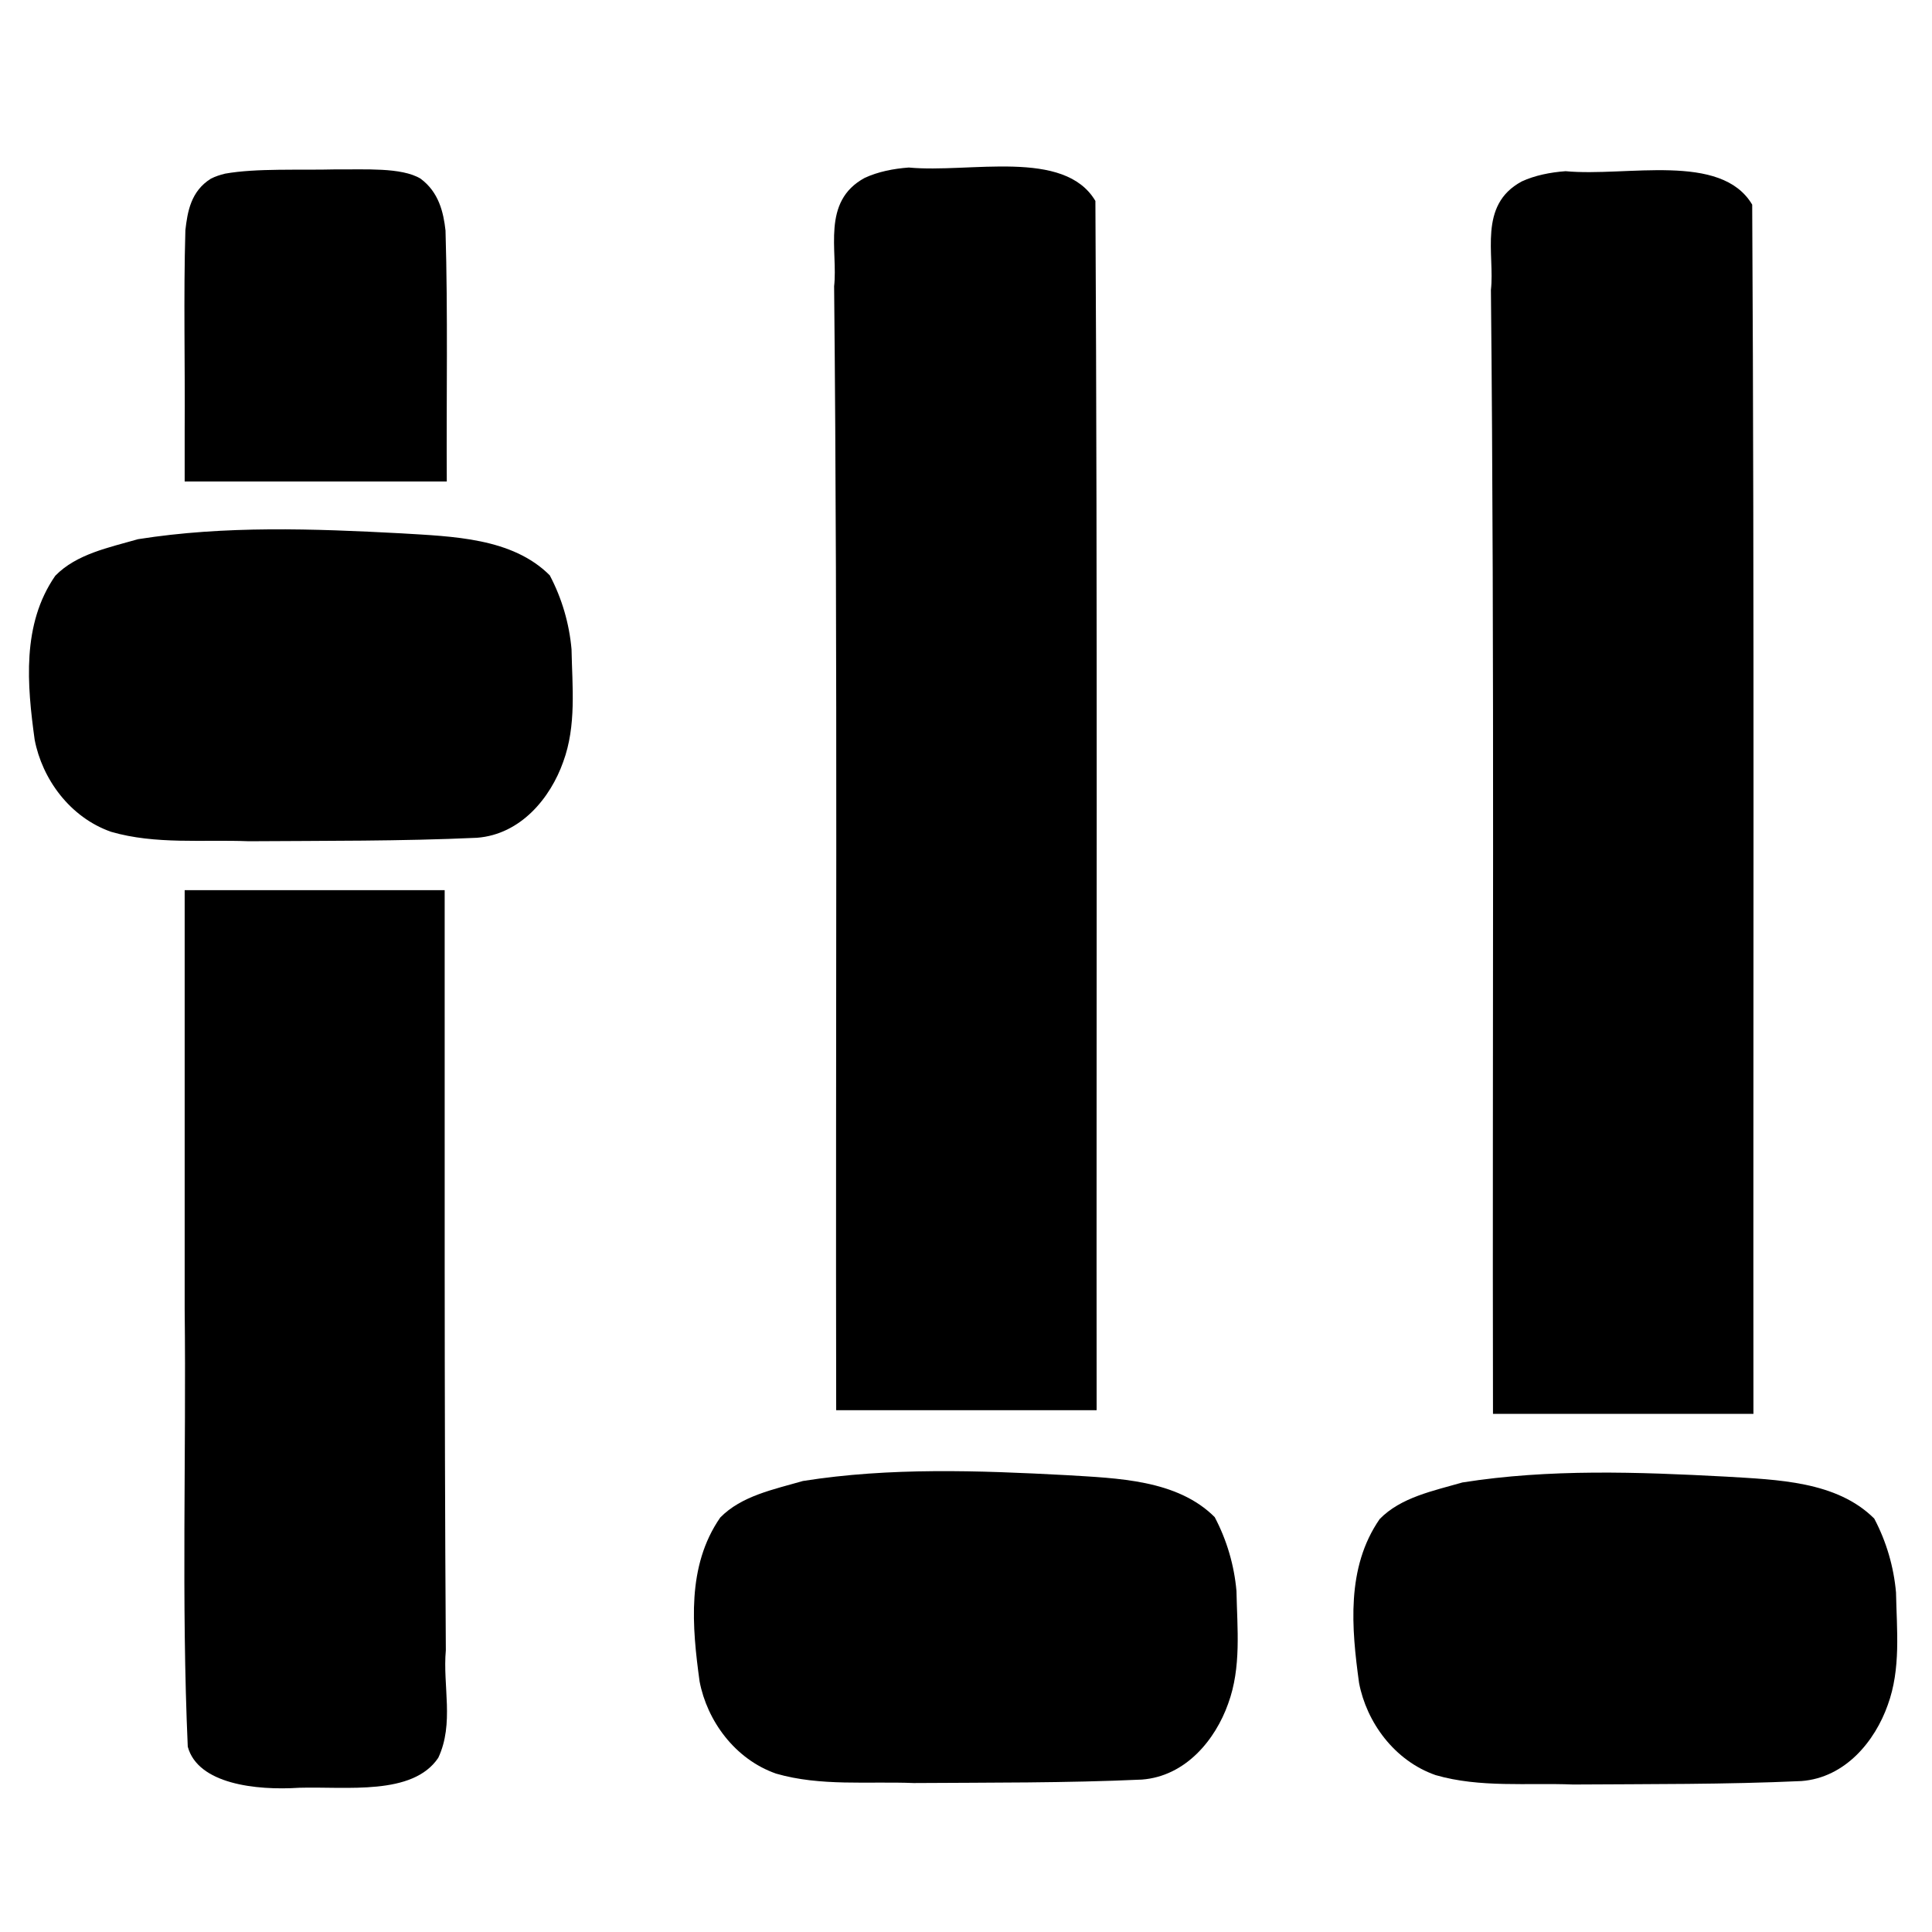
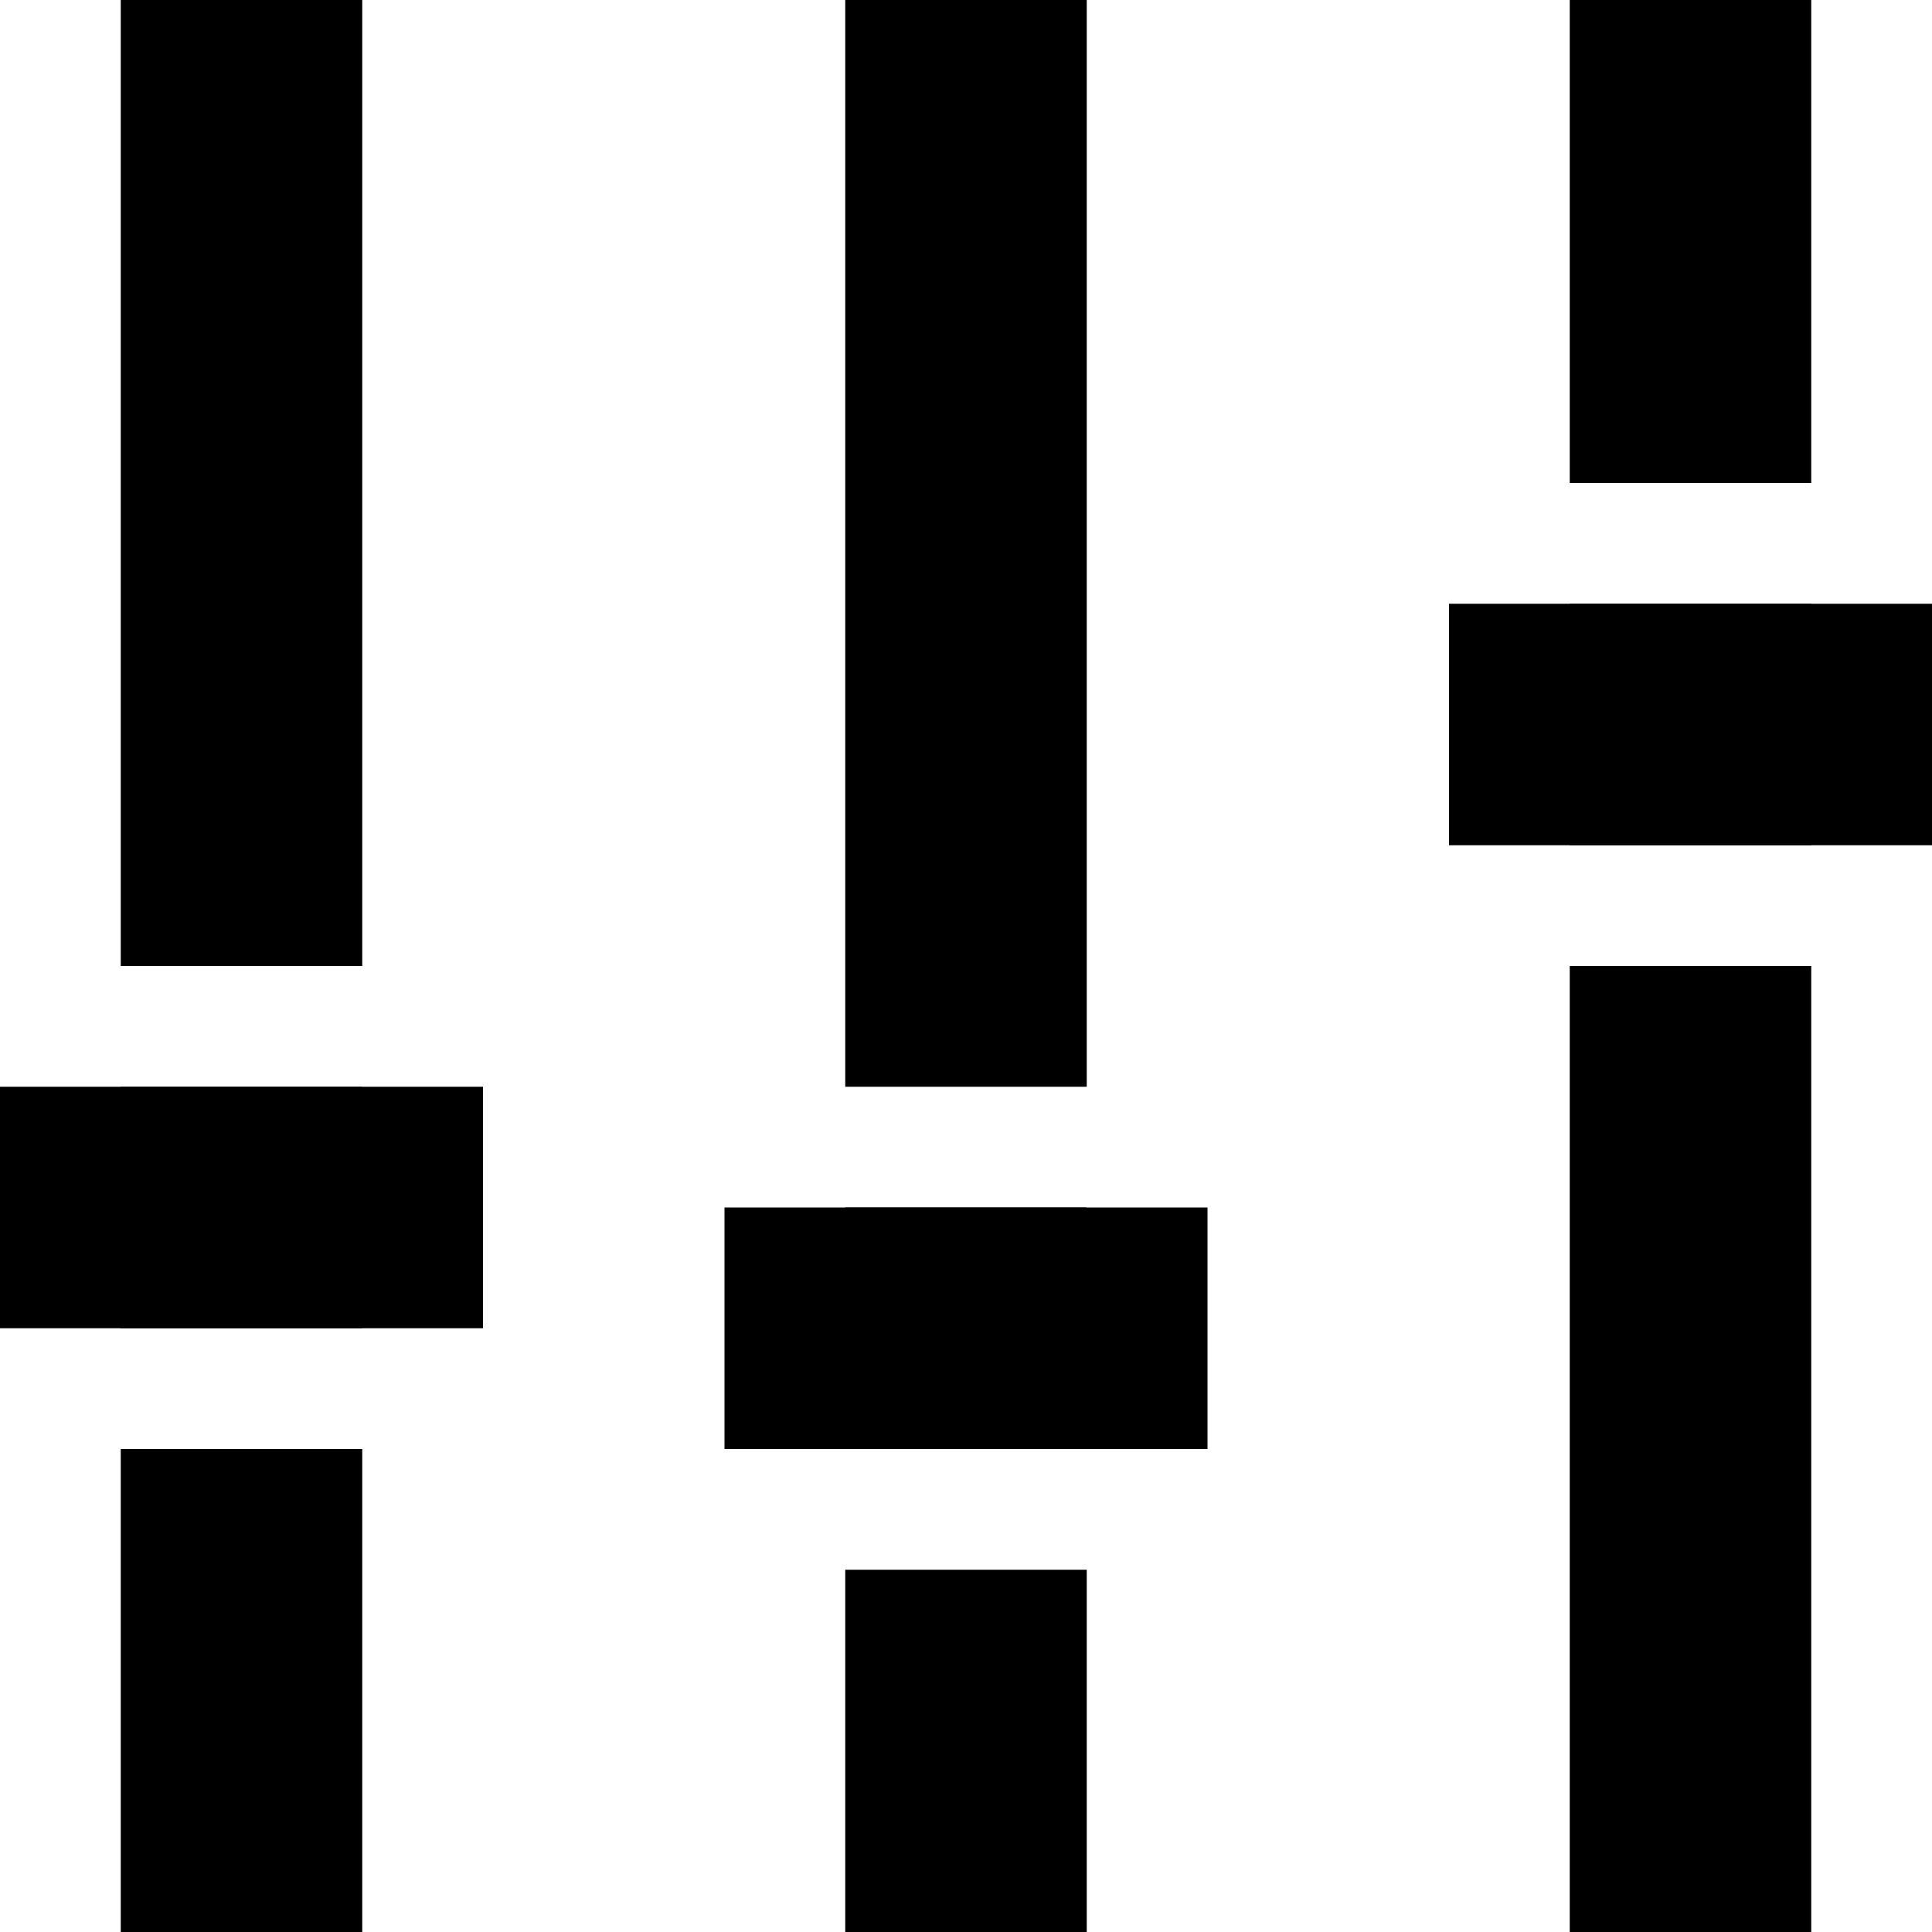
<svg xmlns="http://www.w3.org/2000/svg" xmlns:xlink="http://www.w3.org/1999/xlink" version="1.0" width="16" height="16" viewBox="0 0 12.8 12.8" preserveAspectRatio="xMidYMid meet" id="svg2">
  <defs id="defs24">
    <radialGradient xlink:href="#linearGradient10691" id="radialGradient3250" gradientUnits="userSpaceOnUse" gradientTransform="matrix(0.7411493,0,0,0.2865228,-0.1333756,-6.97505)" cx="6.703" cy="73.616" fx="6.703" fy="73.616" r="7.228" />
    <linearGradient id="linearGradient10691">
      <stop id="stop10693" style="stop-color:#000000;stop-opacity:1" offset="0" />
      <stop id="stop10695" style="stop-color:#000000;stop-opacity:0" offset="1" />
    </linearGradient>
    <radialGradient r="7.228" fy="73.616" fx="6.703" cy="73.616" cx="6.703" gradientTransform="matrix(3.908961,0,0,1.502578,1.987759,13.43286)" gradientUnits="userSpaceOnUse" id="radialGradient3287" xlink:href="#linearGradient10691" />
    <radialGradient r="7.228" fy="73.616" fx="6.703" cy="73.616" cx="6.703" gradientTransform="matrix(3.908961,0,0,1.502578,1.987759,13.43286)" gradientUnits="userSpaceOnUse" id="radialGradient3287-4" xlink:href="#linearGradient10691-3" />
    <linearGradient id="linearGradient10691-3">
      <stop id="stop10693-3" style="stop-color:#000000;stop-opacity:1" offset="0" />
      <stop id="stop10695-6" style="stop-color:#000000;stop-opacity:0" offset="1" />
    </linearGradient>
    <radialGradient r="7.228" fy="73.616" fx="6.703" cy="73.616" cx="6.703" gradientTransform="matrix(3.908961,0,0,1.502578,40.14759,13.04937)" gradientUnits="userSpaceOnUse" id="radialGradient3321" xlink:href="#linearGradient10691-3" />
    <radialGradient r="7.228" fy="73.616" fx="6.703" cy="73.616" cx="6.703" gradientTransform="matrix(3.908961,0,0,1.502578,40.14759,13.04937)" gradientUnits="userSpaceOnUse" id="radialGradient3321-6" xlink:href="#linearGradient10691-3-3" />
    <linearGradient id="linearGradient10691-3-3">
      <stop id="stop10693-3-7" style="stop-color:#000000;stop-opacity:1" offset="0" />
      <stop id="stop10695-6-8" style="stop-color:#000000;stop-opacity:0" offset="1" />
    </linearGradient>
    <radialGradient r="7.228" fy="73.616" fx="6.703" cy="73.616" cx="6.703" gradientTransform="matrix(3.908961,0,0,1.502578,81.89289,12.73859)" gradientUnits="userSpaceOnUse" id="radialGradient3355" xlink:href="#linearGradient10691-3-3" />
    <radialGradient xlink:href="#linearGradient10691-3-3" id="radialGradient3387" gradientUnits="userSpaceOnUse" gradientTransform="matrix(3.908961,0,0,1.502578,81.89289,12.73859)" cx="6.703" cy="73.616" fx="6.703" fy="73.616" r="7.228" />
    <radialGradient xlink:href="#linearGradient10691-3" id="radialGradient3389" gradientUnits="userSpaceOnUse" gradientTransform="matrix(3.908961,0,0,1.502578,40.14759,13.04937)" cx="6.703" cy="73.616" fx="6.703" fy="73.616" r="7.228" />
    <radialGradient xlink:href="#linearGradient10691" id="radialGradient3391" gradientUnits="userSpaceOnUse" gradientTransform="matrix(3.908961,0,0,1.502578,1.987759,13.43286)" cx="6.703" cy="73.616" fx="6.703" fy="73.616" r="7.228" />
    <radialGradient xlink:href="#linearGradient10691" id="radialGradient3402" gradientUnits="userSpaceOnUse" gradientTransform="matrix(3.908961,0,0,1.502578,2.371275,12.66583)" cx="6.703" cy="73.616" fx="6.703" fy="73.616" r="7.228" />
    <radialGradient xlink:href="#linearGradient10691-3" id="radialGradient3405" gradientUnits="userSpaceOnUse" gradientTransform="matrix(3.908961,0,0,1.502578,40.53111,12.66586)" cx="6.703" cy="73.616" fx="6.703" fy="73.616" r="7.228" />
    <radialGradient xlink:href="#linearGradient10691-3-3" id="radialGradient3408" gradientUnits="userSpaceOnUse" gradientTransform="matrix(3.908961,0,0,1.502578,80.67641,12.80453)" cx="6.703" cy="73.616" fx="6.703" fy="73.616" r="7.228" />
    <radialGradient xlink:href="#linearGradient10691" id="radialGradient3023" gradientUnits="userSpaceOnUse" gradientTransform="matrix(3.908961,0,0,1.502578,2.371275,12.66583)" cx="6.703" cy="73.616" fx="6.703" fy="73.616" r="7.228" />
    <radialGradient xlink:href="#linearGradient10691-3" id="radialGradient3026" gradientUnits="userSpaceOnUse" gradientTransform="matrix(3.908961,0,0,1.502578,40.53111,12.66586)" cx="6.703" cy="73.616" fx="6.703" fy="73.616" r="7.228" />
    <radialGradient xlink:href="#linearGradient10691-3-3" id="radialGradient3029" gradientUnits="userSpaceOnUse" gradientTransform="matrix(3.908961,0,0,1.502578,80.67641,12.80453)" cx="6.703" cy="73.616" fx="6.703" fy="73.616" r="7.228" />
    <radialGradient xlink:href="#linearGradient10691" id="radialGradient3025" gradientUnits="userSpaceOnUse" gradientTransform="matrix(1.463216,0,0,0.5624504,1.085537,5.555633)" cx="6.703" cy="73.616" fx="6.703" fy="73.616" r="7.228" />
    <radialGradient xlink:href="#linearGradient10691-3" id="radialGradient3028" gradientUnits="userSpaceOnUse" gradientTransform="matrix(1.463216,0,0,0.5624504,15.36966,5.555643)" cx="6.703" cy="73.616" fx="6.703" fy="73.616" r="7.228" />
    <radialGradient xlink:href="#linearGradient10691-3-3" id="radialGradient3031" gradientUnits="userSpaceOnUse" gradientTransform="matrix(1.463216,0,0,0.5624504,30.397,5.607553)" cx="6.703" cy="73.616" fx="6.703" fy="73.616" r="7.228" />
  </defs>
-   <g id="g3817" transform="matrix(0.2632792,0,0,0.226839,-0.3446195,0.674389)">
-     <path id="path8" d="M 6.618,2.244 C 6.107,2.612 6.027,3.221 5.974,3.749 5.925,5.703 5.968,7.658 5.956,9.613 c 0,0.492 0,0.985 0,1.477 2.199,0 4.397,0 6.596,0 C 12.54,8.647 12.582,6.203 12.52,3.76 12.469,3.228 12.352,2.639 11.891,2.244 11.411,1.908 10.479,1.984 9.773,1.974 8.841,2.002 7.759,1.936 6.972,2.099 6.847,2.134 6.726,2.181 6.618,2.244 z" style="fill-opacity:1" />
-     <path id="path12" d="m 39.599,2.329 c -1.103,0.69 -0.671,2.136 -0.772,3.167 0.094,10.941 0.034,21.884 0.052,32.826 2.185,0 4.369,0 6.554,0 -0.009,-11.773 0.025,-23.545 -0.031,-35.318 C 44.617,1.466 42.244,2.195 40.706,2.027 c -0.388,0.033 -0.775,0.123 -1.107,0.301 z" style="fill-opacity:1" />
-     <path id="path16" d="m 5.956,35.248 c 0.042,4.264 -0.085,8.534 0.078,12.794 0.254,1.089 1.711,1.283 2.804,1.2 1.198,-0.04 2.856,0.237 3.5,-0.875 0.405,-1.005 0.109,-2.099 0.19,-3.14 -0.041,-7.4 -0.026,-14.801 -0.029,-22.201 -2.181,0 -4.362,0 -6.543,0 -8e-7,4.074 -2e-6,8.148 -2.4e-6,12.222 z" style="fill-opacity:1" />
-     <path id="path20" d="m 36.028,41.393 c -0.849,1.422 -0.708,3.193 -0.519,4.788 0.188,1.143 0.885,2.269 1.925,2.691 1.119,0.376 2.31,0.222 3.464,0.275 1.914,-0.015 3.831,4.19e-4 5.743,-0.101 1.107,-0.098 1.852,-1.171 2.171,-2.218 0.336,-1.062 0.227,-2.192 0.209,-3.29 -0.057,-0.747 -0.241,-1.484 -0.548,-2.158 -0.947,-1.097 -2.444,-1.134 -3.741,-1.226 -2.204,-0.136 -4.438,-0.23 -6.622,0.171 -0.733,0.246 -1.547,0.432 -2.083,1.069 z" style="fill-opacity:1" />
-     <path id="path12-5" d="m 23.071,2.221 c -1.103,0.69 -0.671,2.136 -0.772,3.167 0.094,10.941 0.034,21.884 0.052,32.826 2.185,0 4.369,0 6.554,0 -0.009,-11.773 0.025,-23.545 -0.031,-35.318 -0.784,-1.538 -3.157,-0.808 -4.696,-0.976 -0.388,0.033 -0.775,0.123 -1.107,0.301 z" style="fill-opacity:1" />
-     <path id="path20-2" d="m 19.433,41.35 c -0.849,1.422 -0.708,3.193 -0.519,4.788 0.188,1.143 0.885,2.269 1.925,2.691 1.119,0.376 2.31,0.222 3.463,0.275 1.914,-0.015 3.83,4.19e-4 5.742,-0.101 1.107,-0.098 1.852,-1.171 2.171,-2.218 0.336,-1.062 0.227,-2.192 0.209,-3.29 -0.057,-0.747 -0.241,-1.484 -0.548,-2.158 -0.947,-1.097 -2.444,-1.134 -3.74,-1.226 -2.204,-0.136 -4.438,-0.23 -6.621,0.171 -0.733,0.246 -1.547,0.432 -2.083,1.069 z" style="fill-opacity:1" />
-     <path id="path20-2-5" d="m 2.7,13.843 c -0.849,1.422 -0.708,3.193 -0.519,4.788 0.188,1.143 0.885,2.269 1.925,2.691 1.119,0.376 2.31,0.222 3.463,0.275 1.914,-0.015 3.83,4.19e-4 5.742,-0.101 1.107,-0.098 1.852,-1.171 2.171,-2.218 0.336,-1.062 0.227,-2.192 0.209,-3.29 -0.057,-0.747 -0.241,-1.484 -0.548,-2.158 C 14.198,12.733 12.701,12.696 11.404,12.604 9.201,12.468 6.967,12.374 4.783,12.775 4.049,13.02 3.236,13.206 2.7,13.843 z" style="fill-opacity:1" />
-   </g>
+   <path style="fill:black;fill-opacity:1;stroke:none" d="M 1 0 L 1 8 L 3 8 L 3 0 L 1 0 z M 1 9 L 1 11 L 3 11 L 3 9 L 1 9 z M 1 12 L 1 16 L 3 16 L 3 12 L 1 12 z " transform="scale(0.8,0.8)" id="rect7030" />
+   <rect ry="0" rx="0" y="7.2" x="1.9073487e-07" height="1.6" width="3.2" id="rect7032" style="fill:black;fill-opacity:1;stroke:none" />
+   <rect style="fill:black;fill-opacity:1;stroke:none" id="rect7038" width="0" height="0" x="0" y="0" transform="scale(0.8,0.8)" />
+   <path style="fill:black;fill-opacity:1;stroke:none" d="M 7,0 7,9 9,9 9,0 z m 0,10 0,2 2,0 0,-2 z m 0,3 0,3 2,0 0,-3 z" transform="scale(0.8,0.8)" id="rect6061" />
+   <rect style="fill:black;fill-opacity:1;stroke:none" id="rect6063" width="3.2" height="1.6" x="4.8" y="8" rx="0" ry="0" />
+   <path style="fill:black;fill-opacity:1;stroke:none" d="M 13 0 L 13 4 L 15 4 L 15 0 L 13 0 z M 13 5 L 13 7 L 15 7 L 15 5 L 13 5 z M 13 8 L 13 16 L 15 16 L 15 8 L 13 8 z " transform="scale(0.8,0.8)" id="rect6065" />
+   <rect ry="0" rx="0" y="4" x="9.6" height="1.6" width="3.2" id="rect6067" style="fill:black;fill-opacity:1;stroke:none" />
</svg>
